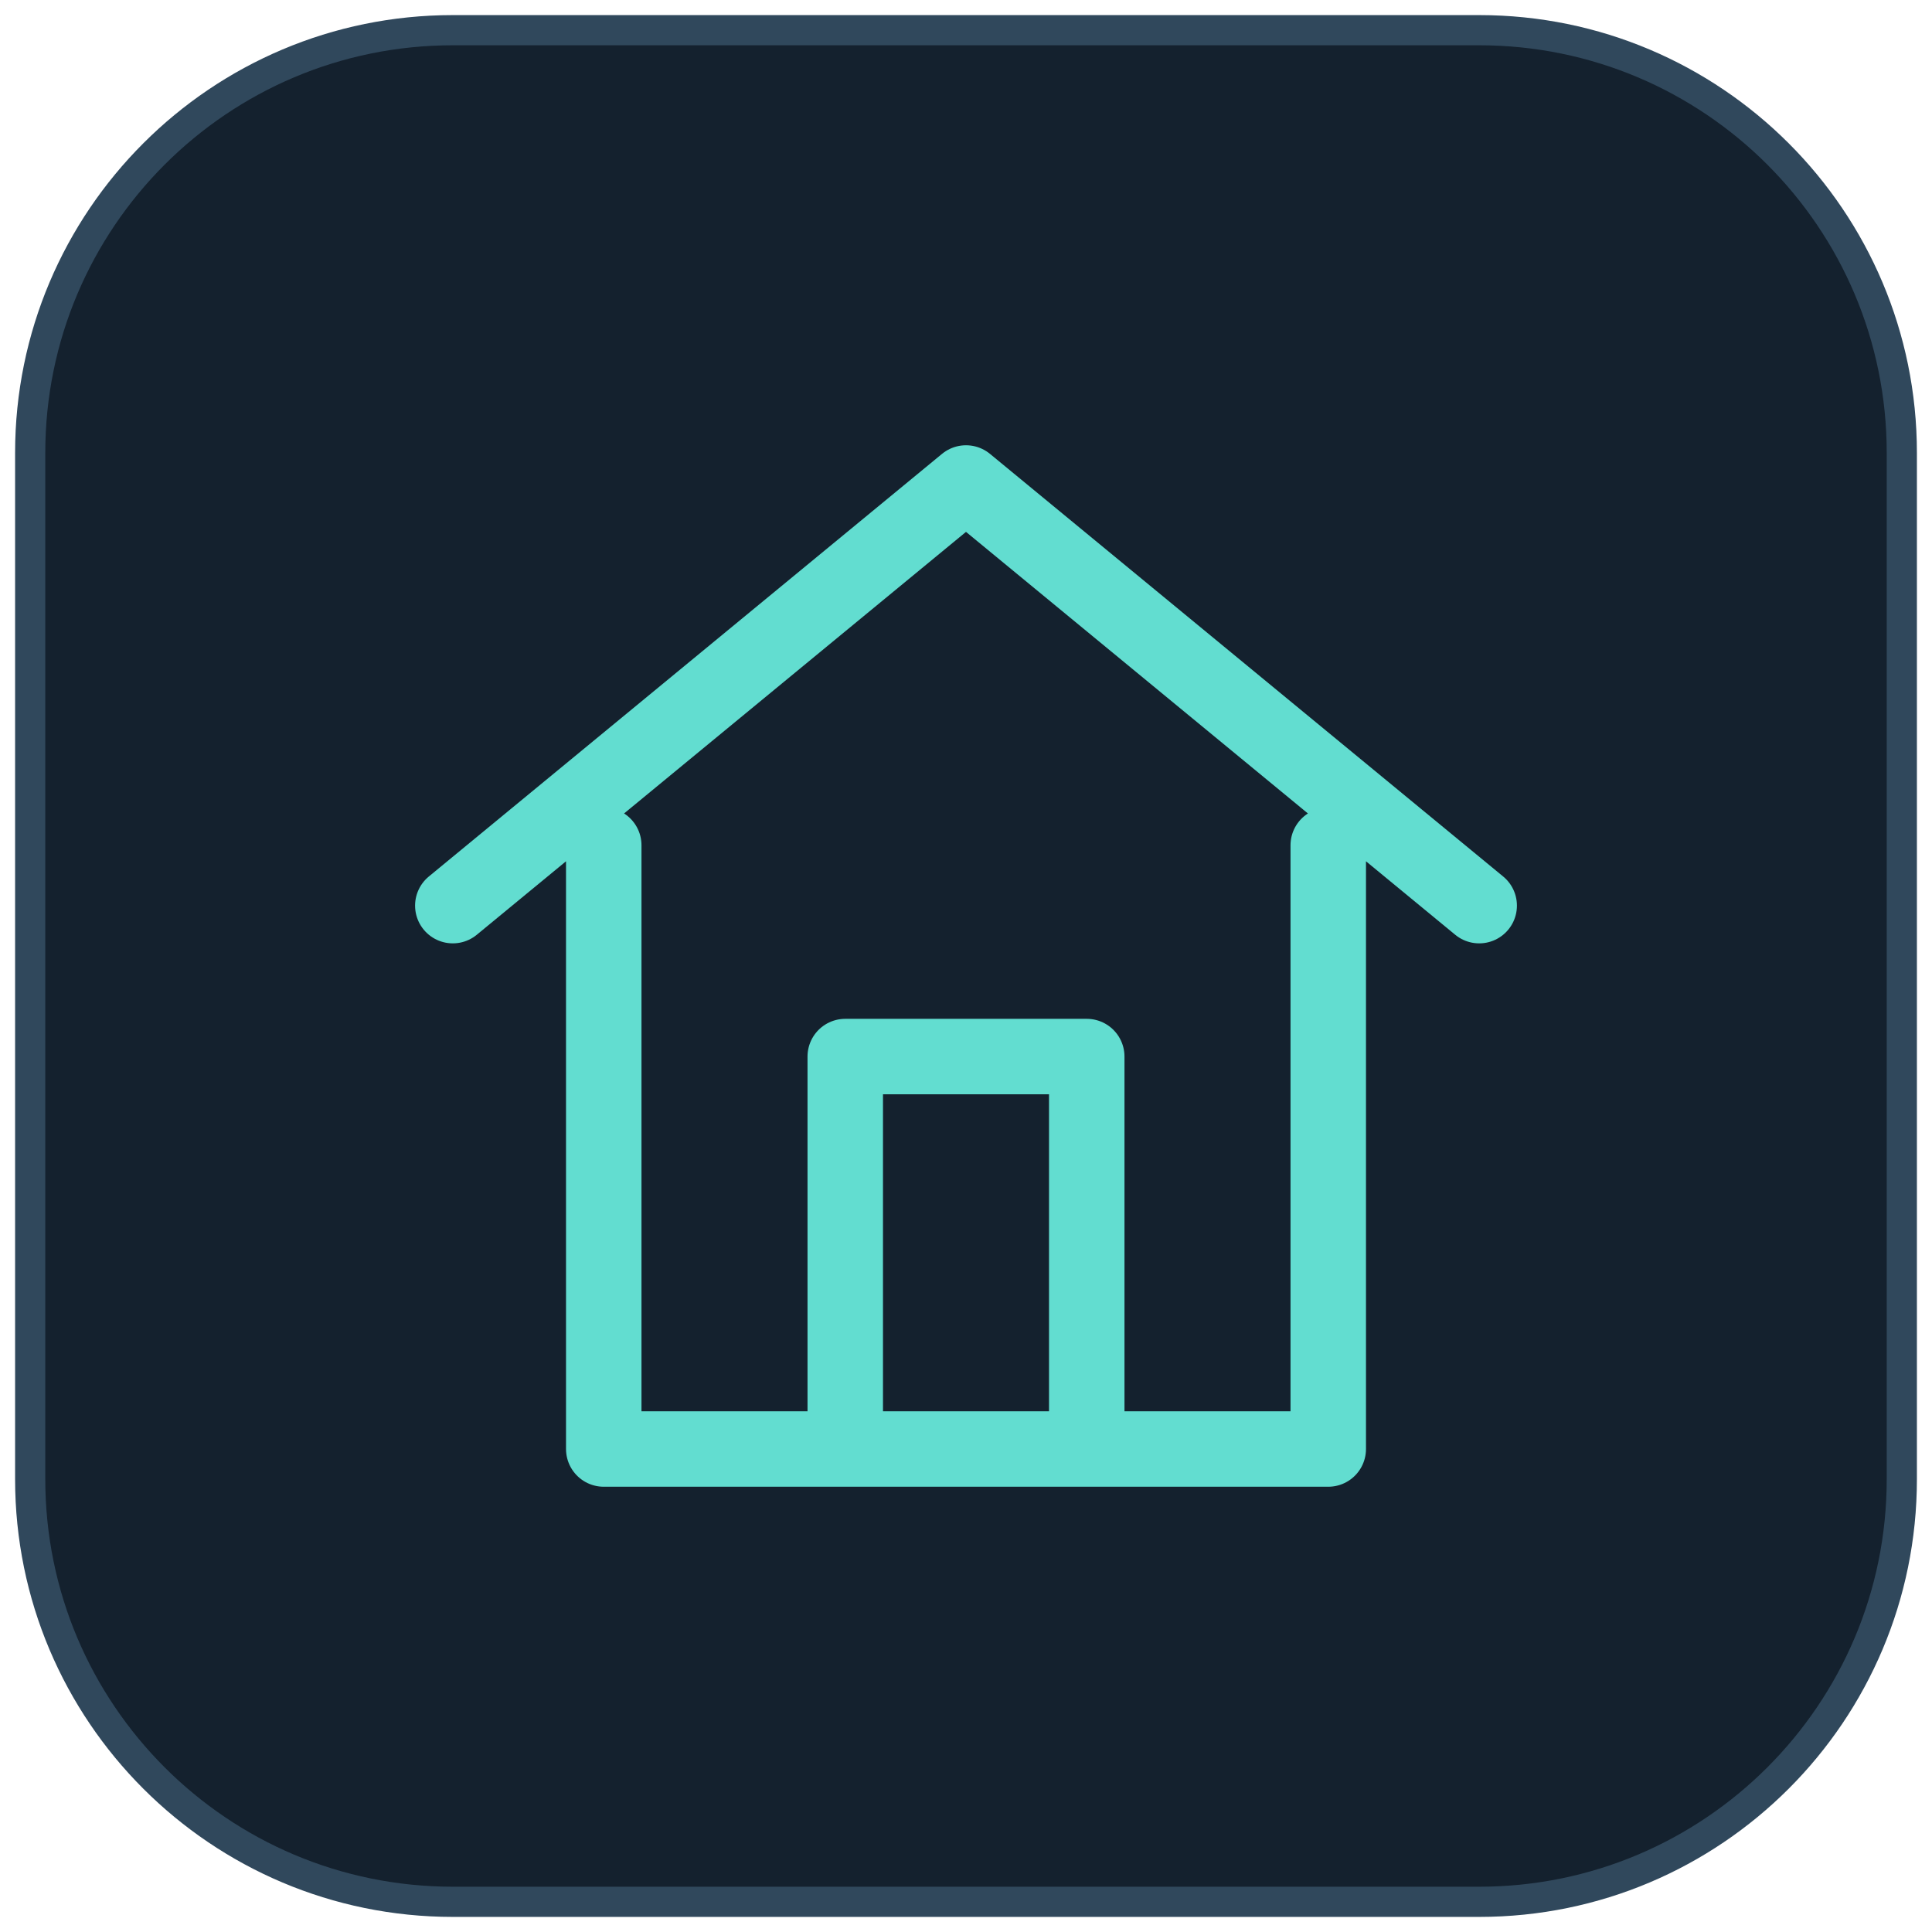
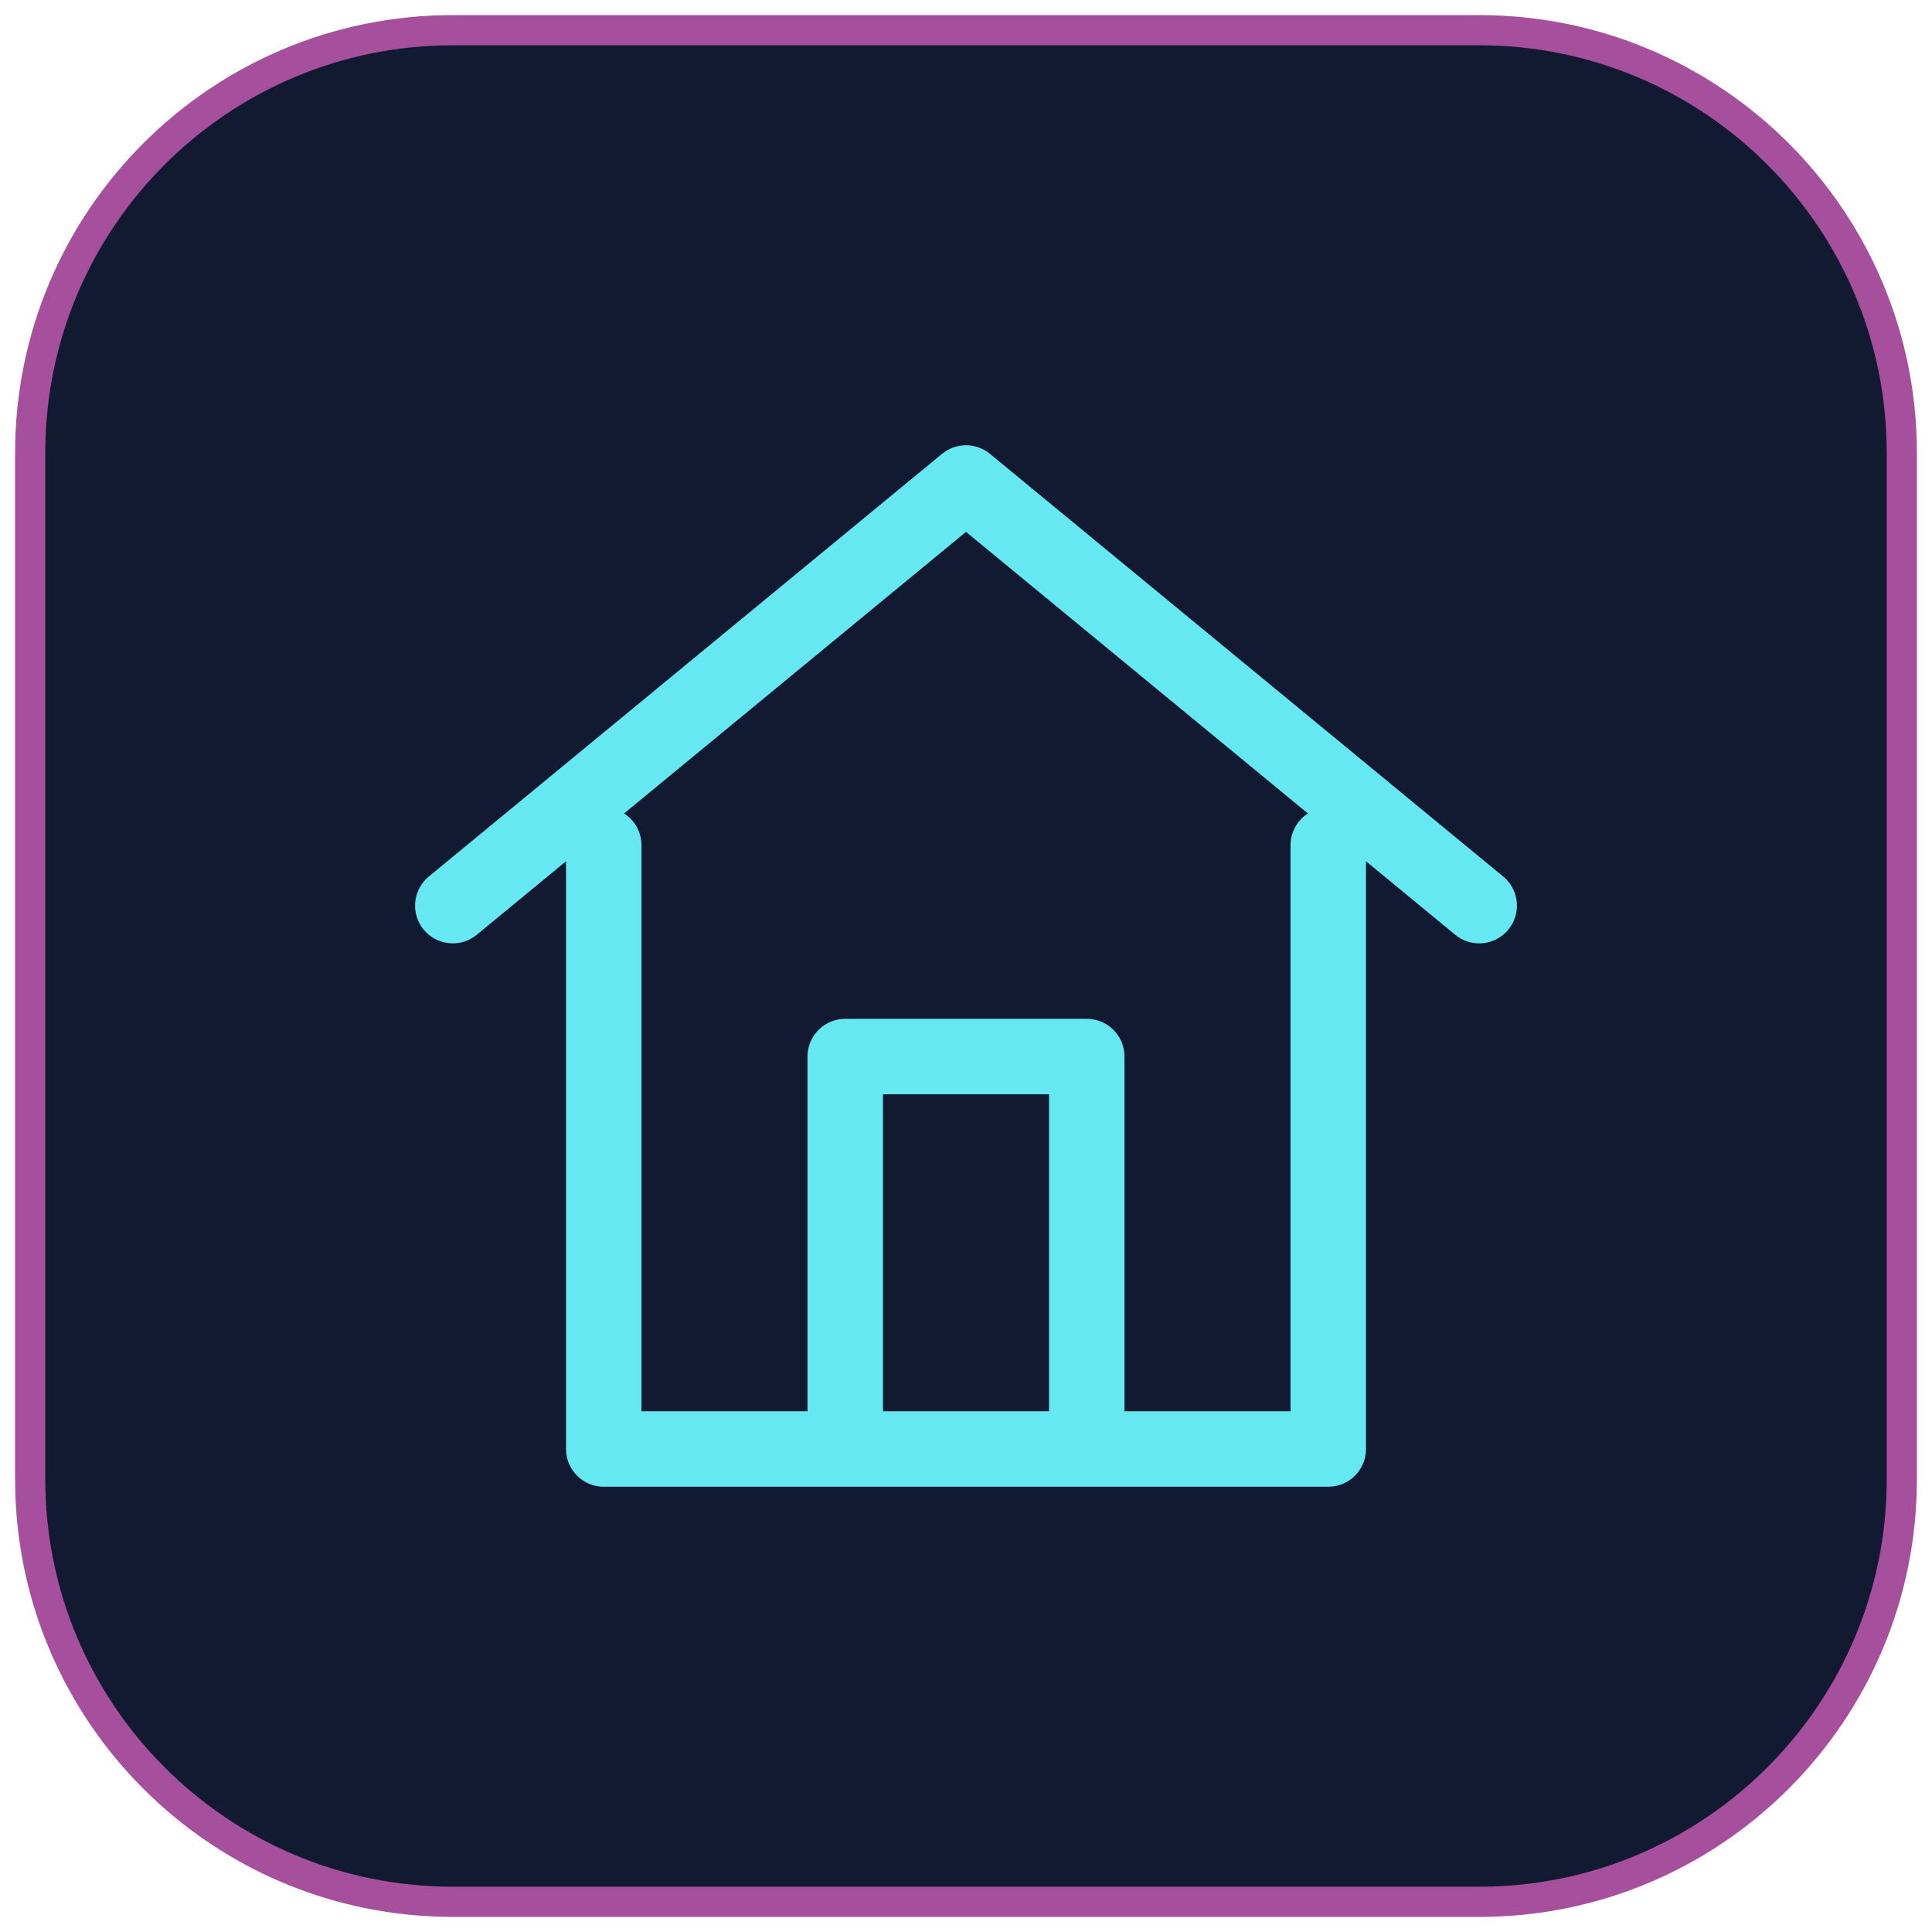
<svg xmlns="http://www.w3.org/2000/svg" width="64" height="64" viewBox="0 0 64 64">
-   <rect x="1" y="1" width="62" height="62" rx="14" fill="#14212E" stroke="#30485C" />
-   <g fill="none" stroke="#62DDD0" stroke-width="2.5" stroke-linecap="round" stroke-linejoin="round">
+   <rect x="1" y="1" width="62" height="62" rx="14" fill="#121A31" stroke="#A54F9D" />
+   <g fill="none" stroke="#65E8F2" stroke-width="2.5" stroke-linecap="round" stroke-linejoin="round">
    <path d="M15 30L32 16 49 30M20 28v20h24V28M28 48V35h8v13" />
  </g>
</svg>
